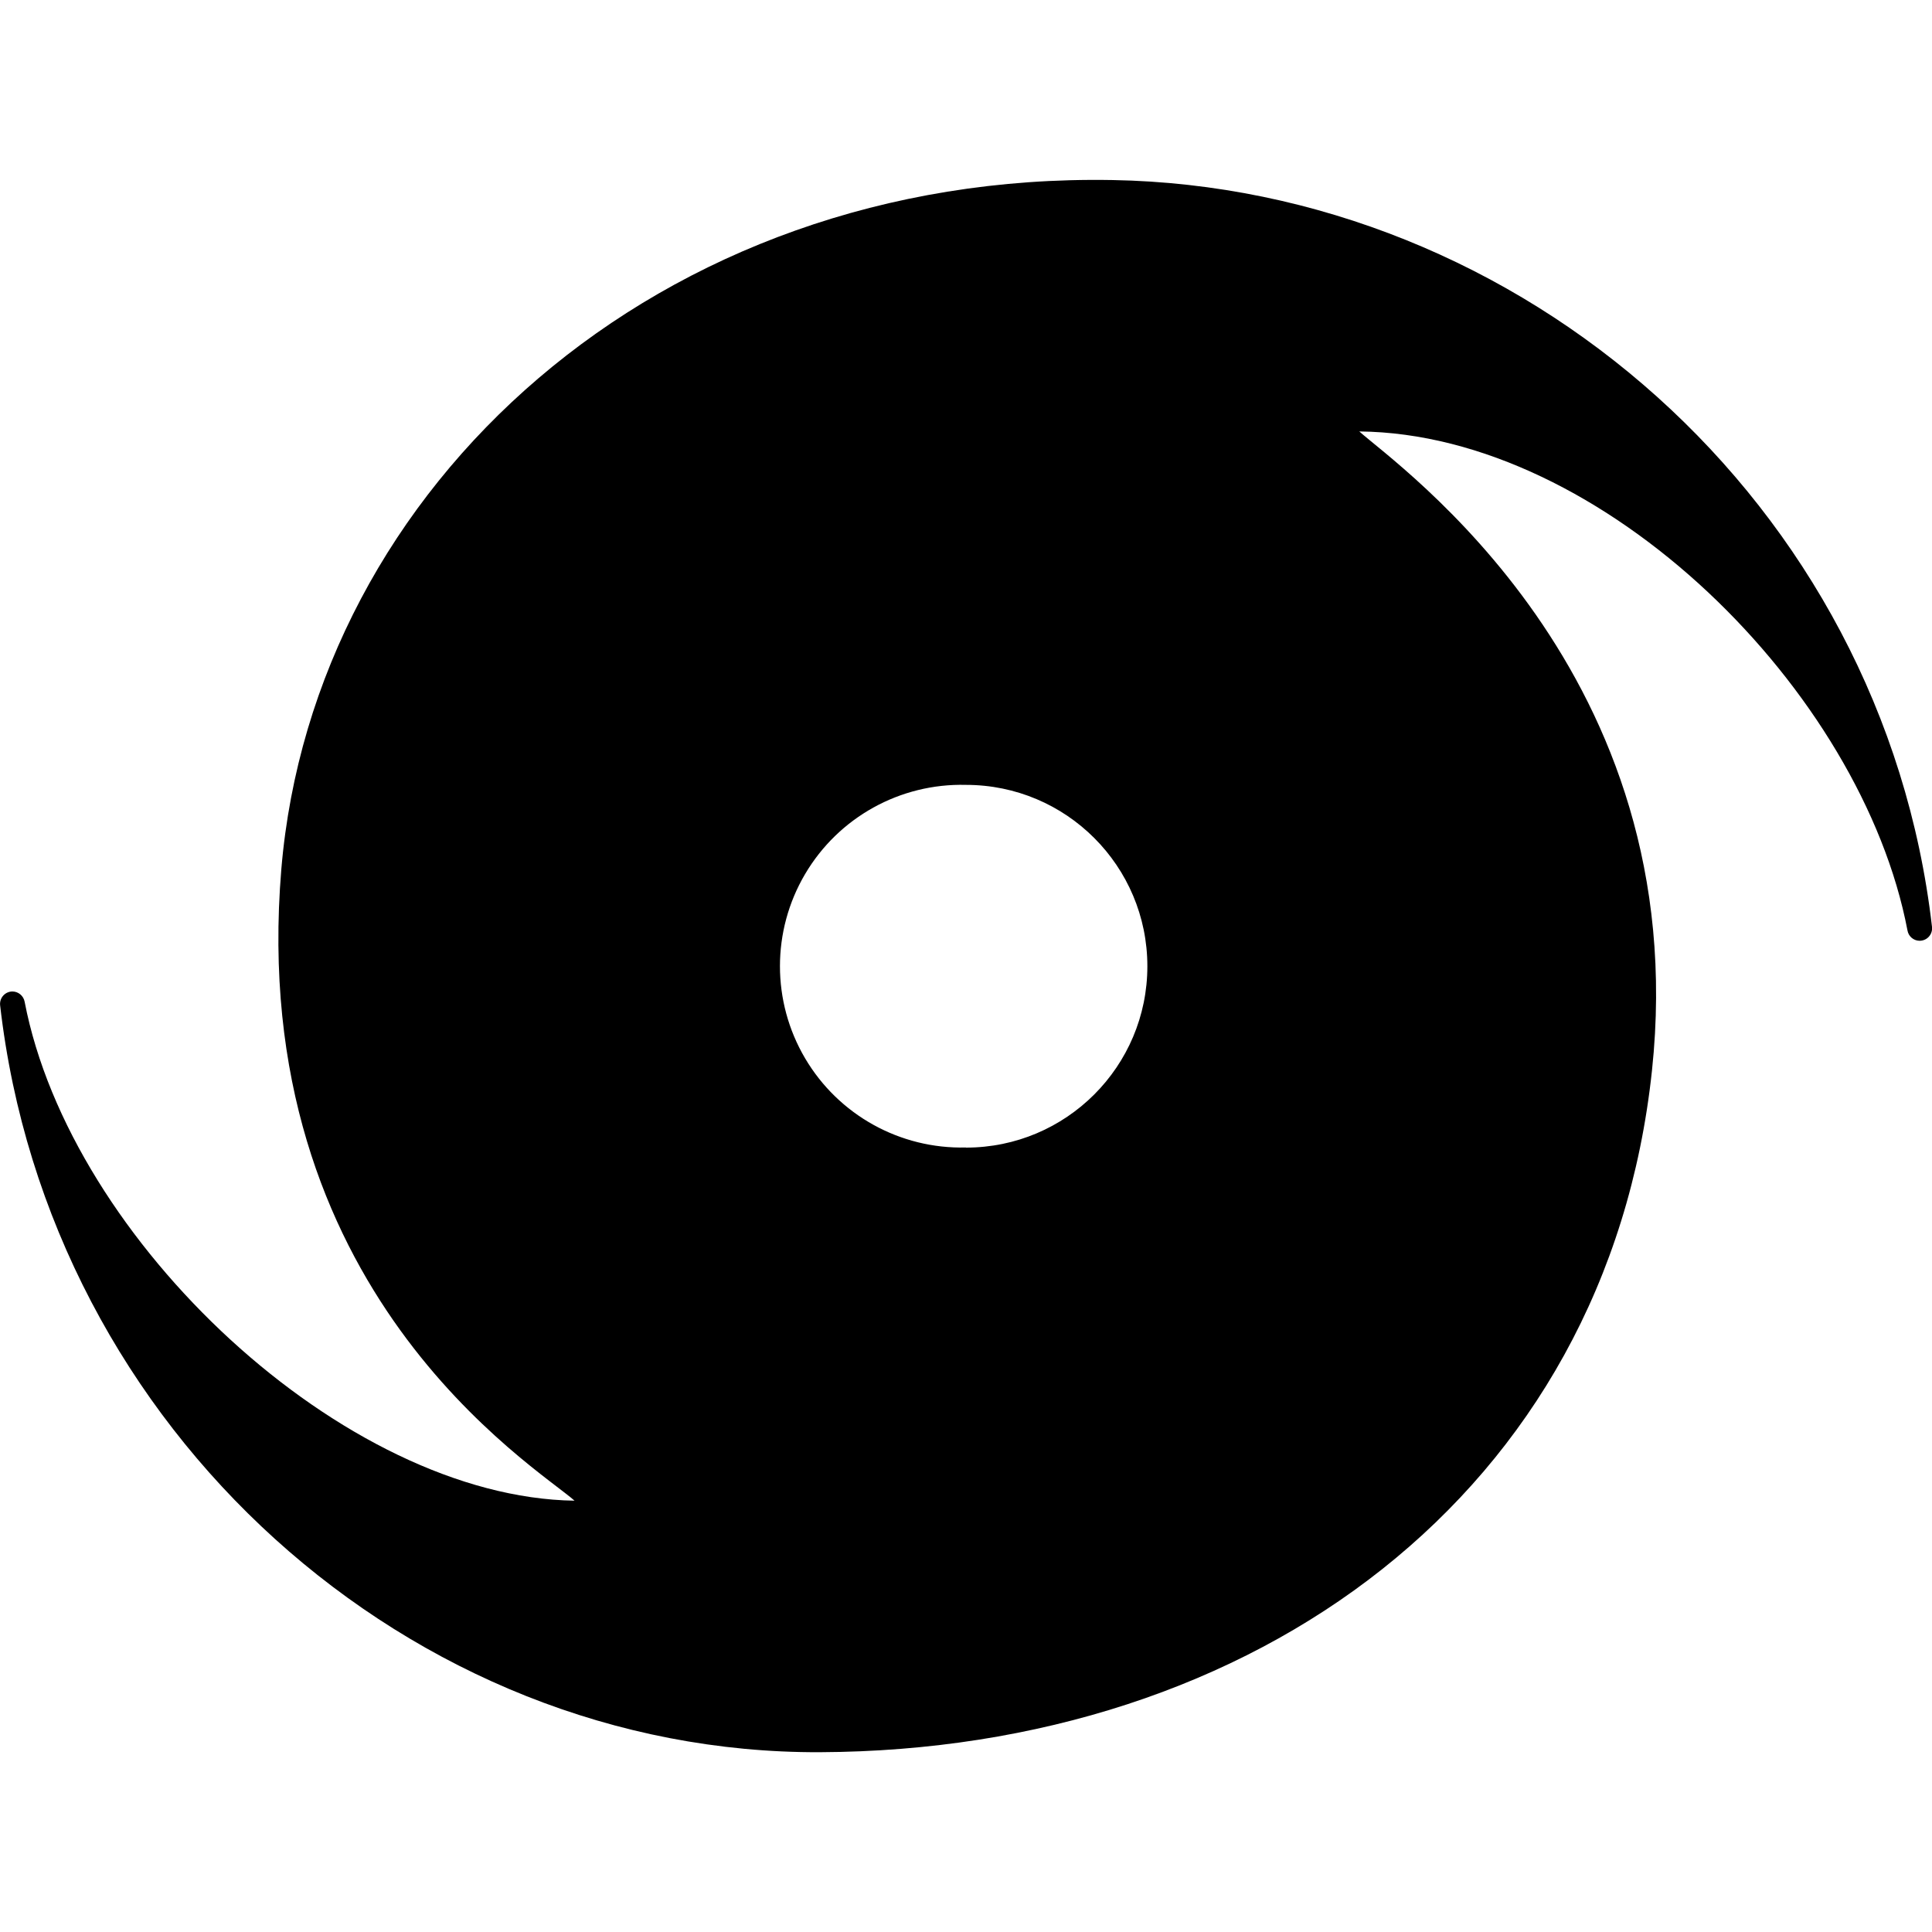
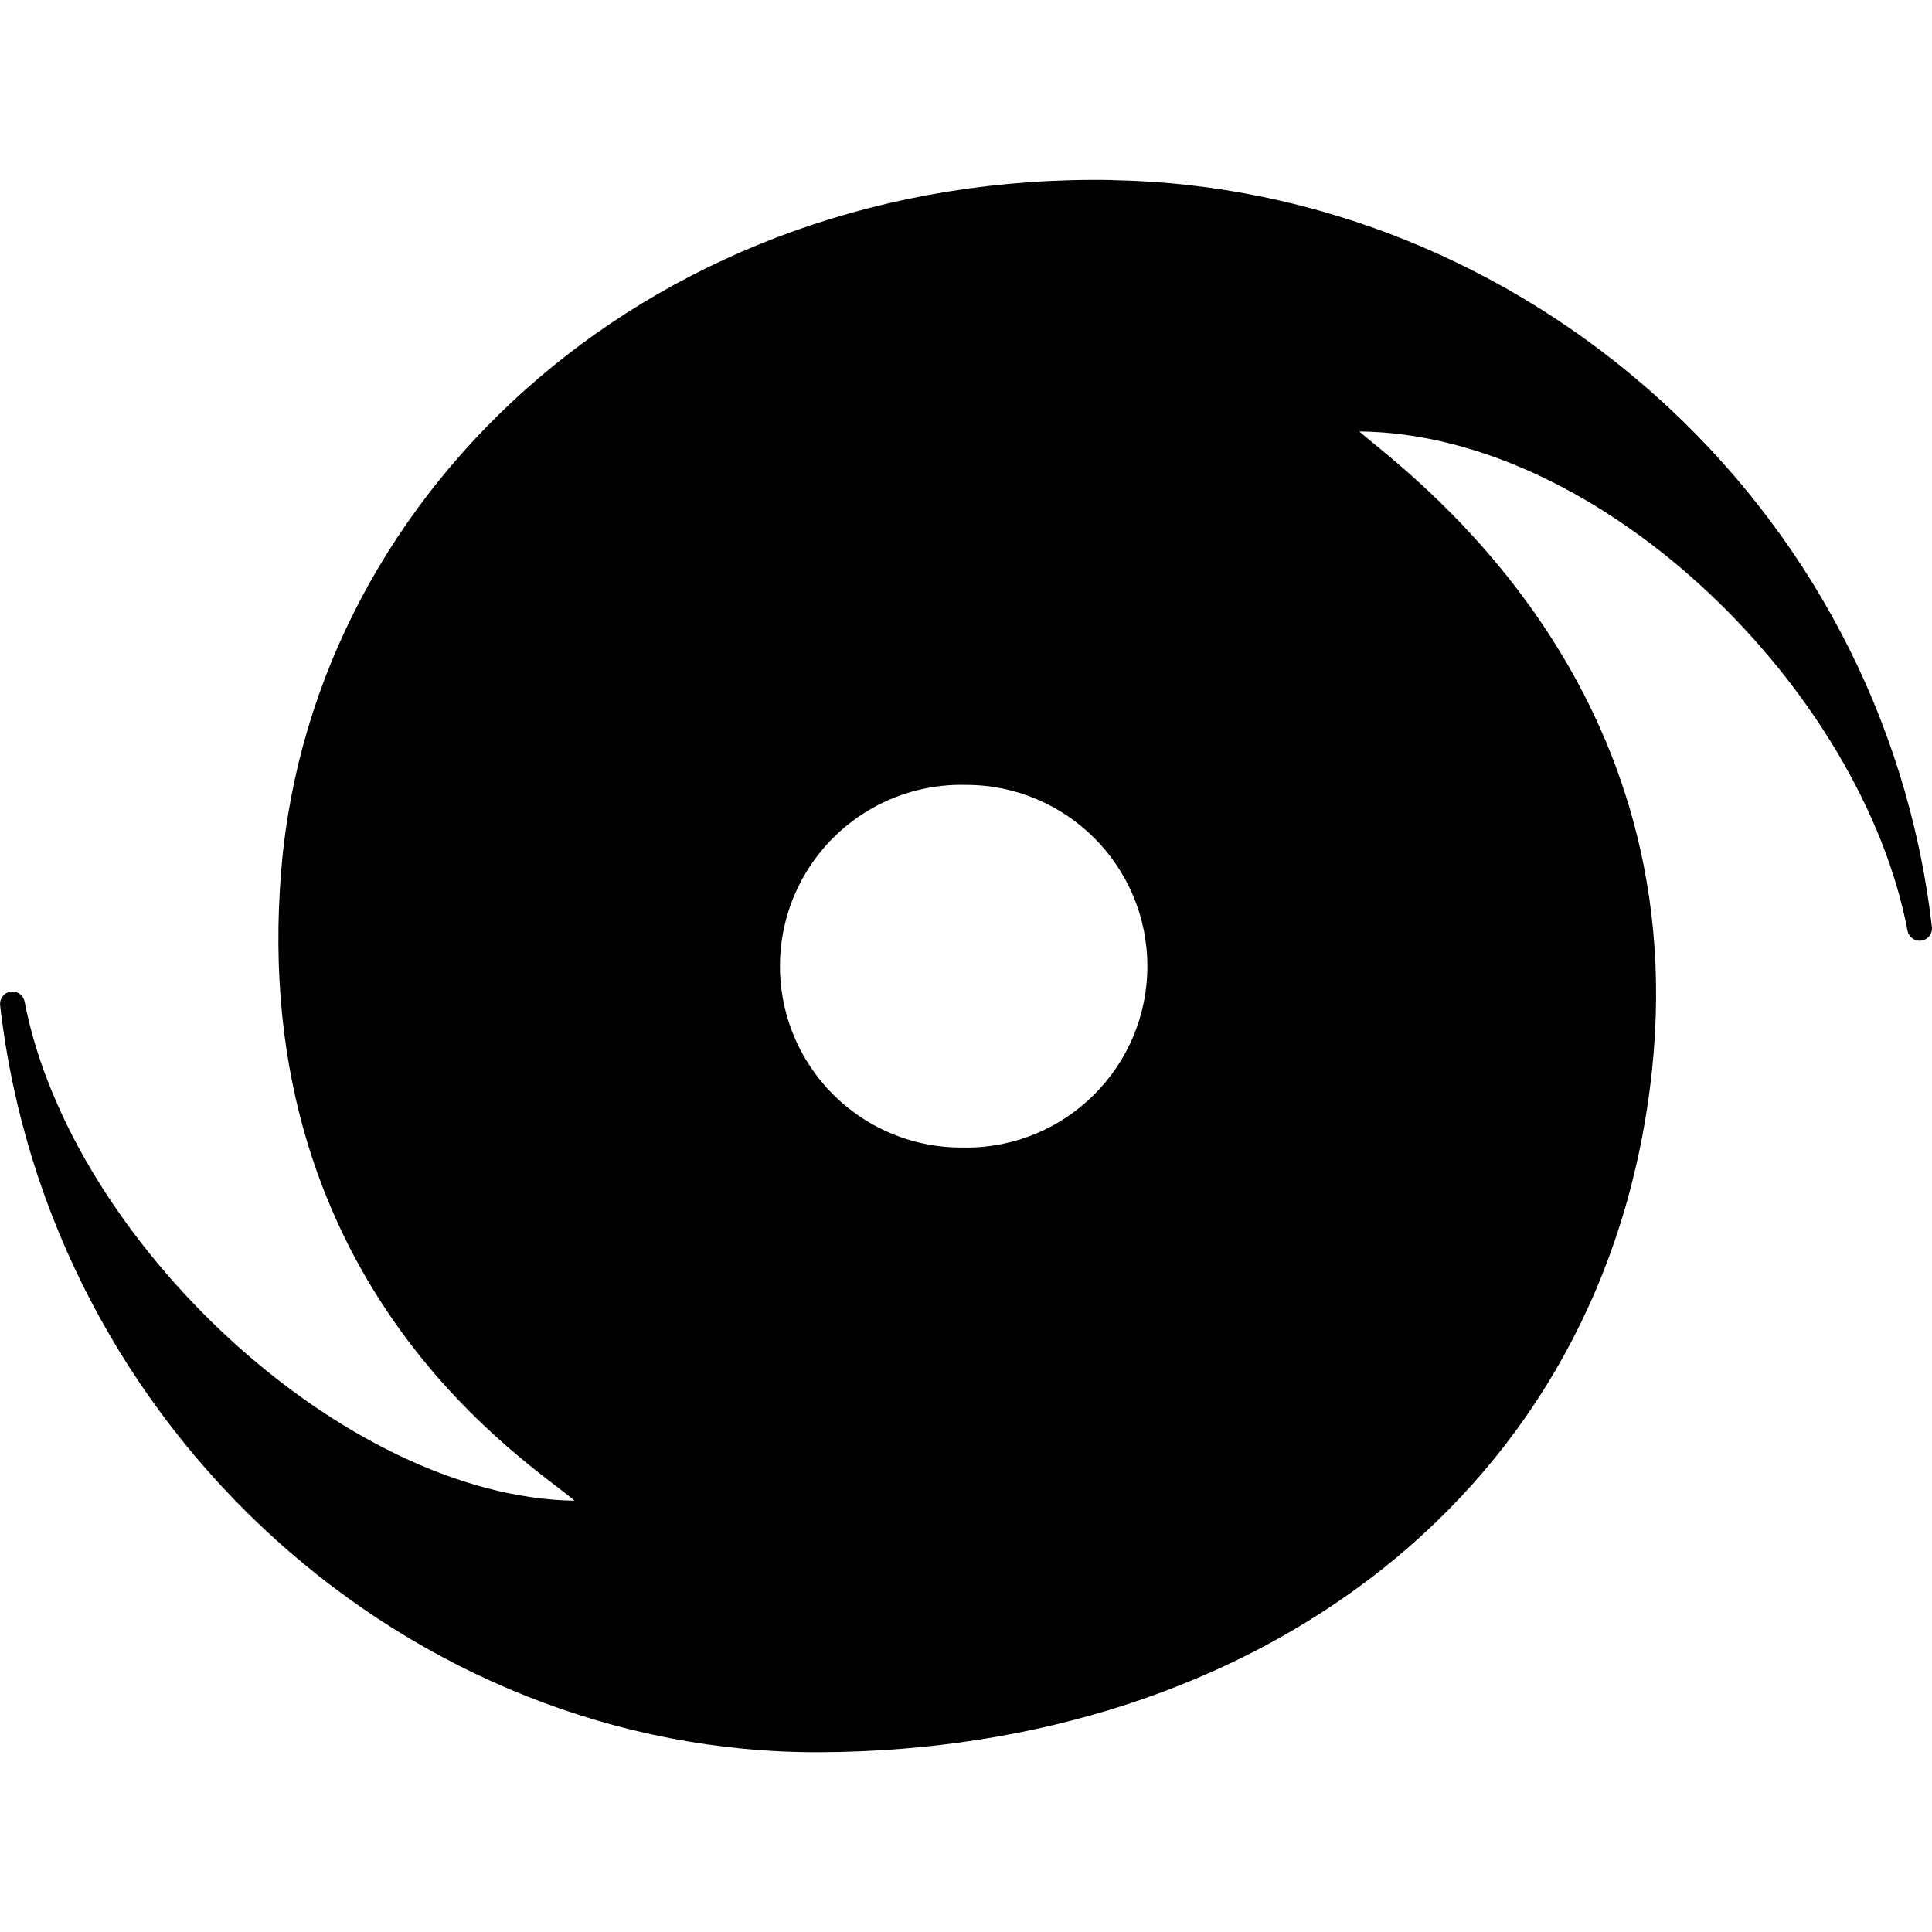
<svg xmlns="http://www.w3.org/2000/svg" width="16" height="16" fill="currentColor" class="qi-1001" viewBox="0 0 16 16">
-   <path d="M9.21 1.491c-3.757-.066-6.613 2.537-6.88 5.705-.292 3.494 2.107 4.947 2.428 5.232C2.853 12.4.585 10.28.204 8.296a.104.104 0 0 0-.1-.085.103.103 0 0 0-.103.114c.403 3.526 3.405 6.2 6.79 6.186 3.604-.016 6.518-2.147 6.89-5.646.35-3.295-2.108-5.008-2.424-5.292 2.023.02 4.162 2.15 4.54 4.133.008.048.05.084.098.085A.103.103 0 0 0 16 7.676c-.406-3.521-3.405-6.126-6.788-6.185ZM8 9.503A1.502 1.502 0 1 1 8 6.5a1.502 1.502 0 0 1 0 3.004Z" />
+   <path d="M9.21 1.491c-3.757-.066-6.613 2.537-6.88 5.705-.292 3.494 2.107 4.947 2.428 5.232C2.853 12.4.585 10.28.204 8.296a.104.104 0 0 0-.1-.085.103.103 0 0 0-.103.114c.403 3.526 3.405 6.2 6.79 6.186 3.604-.016 6.518-2.147 6.89-5.646.35-3.295-2.108-5.008-2.424-5.292 2.023.02 4.162 2.15 4.54 4.133.008.048.05.084.098.085a.102.102 0 0 0 .1-.071.103.103 0 0 0 .004-.043c-.406-3.521-3.405-6.126-6.788-6.185ZM8 9.503A1.502 1.502 0 1 1 8 6.5a1.502 1.502 0 0 1 0 3.004Z" />
</svg>
